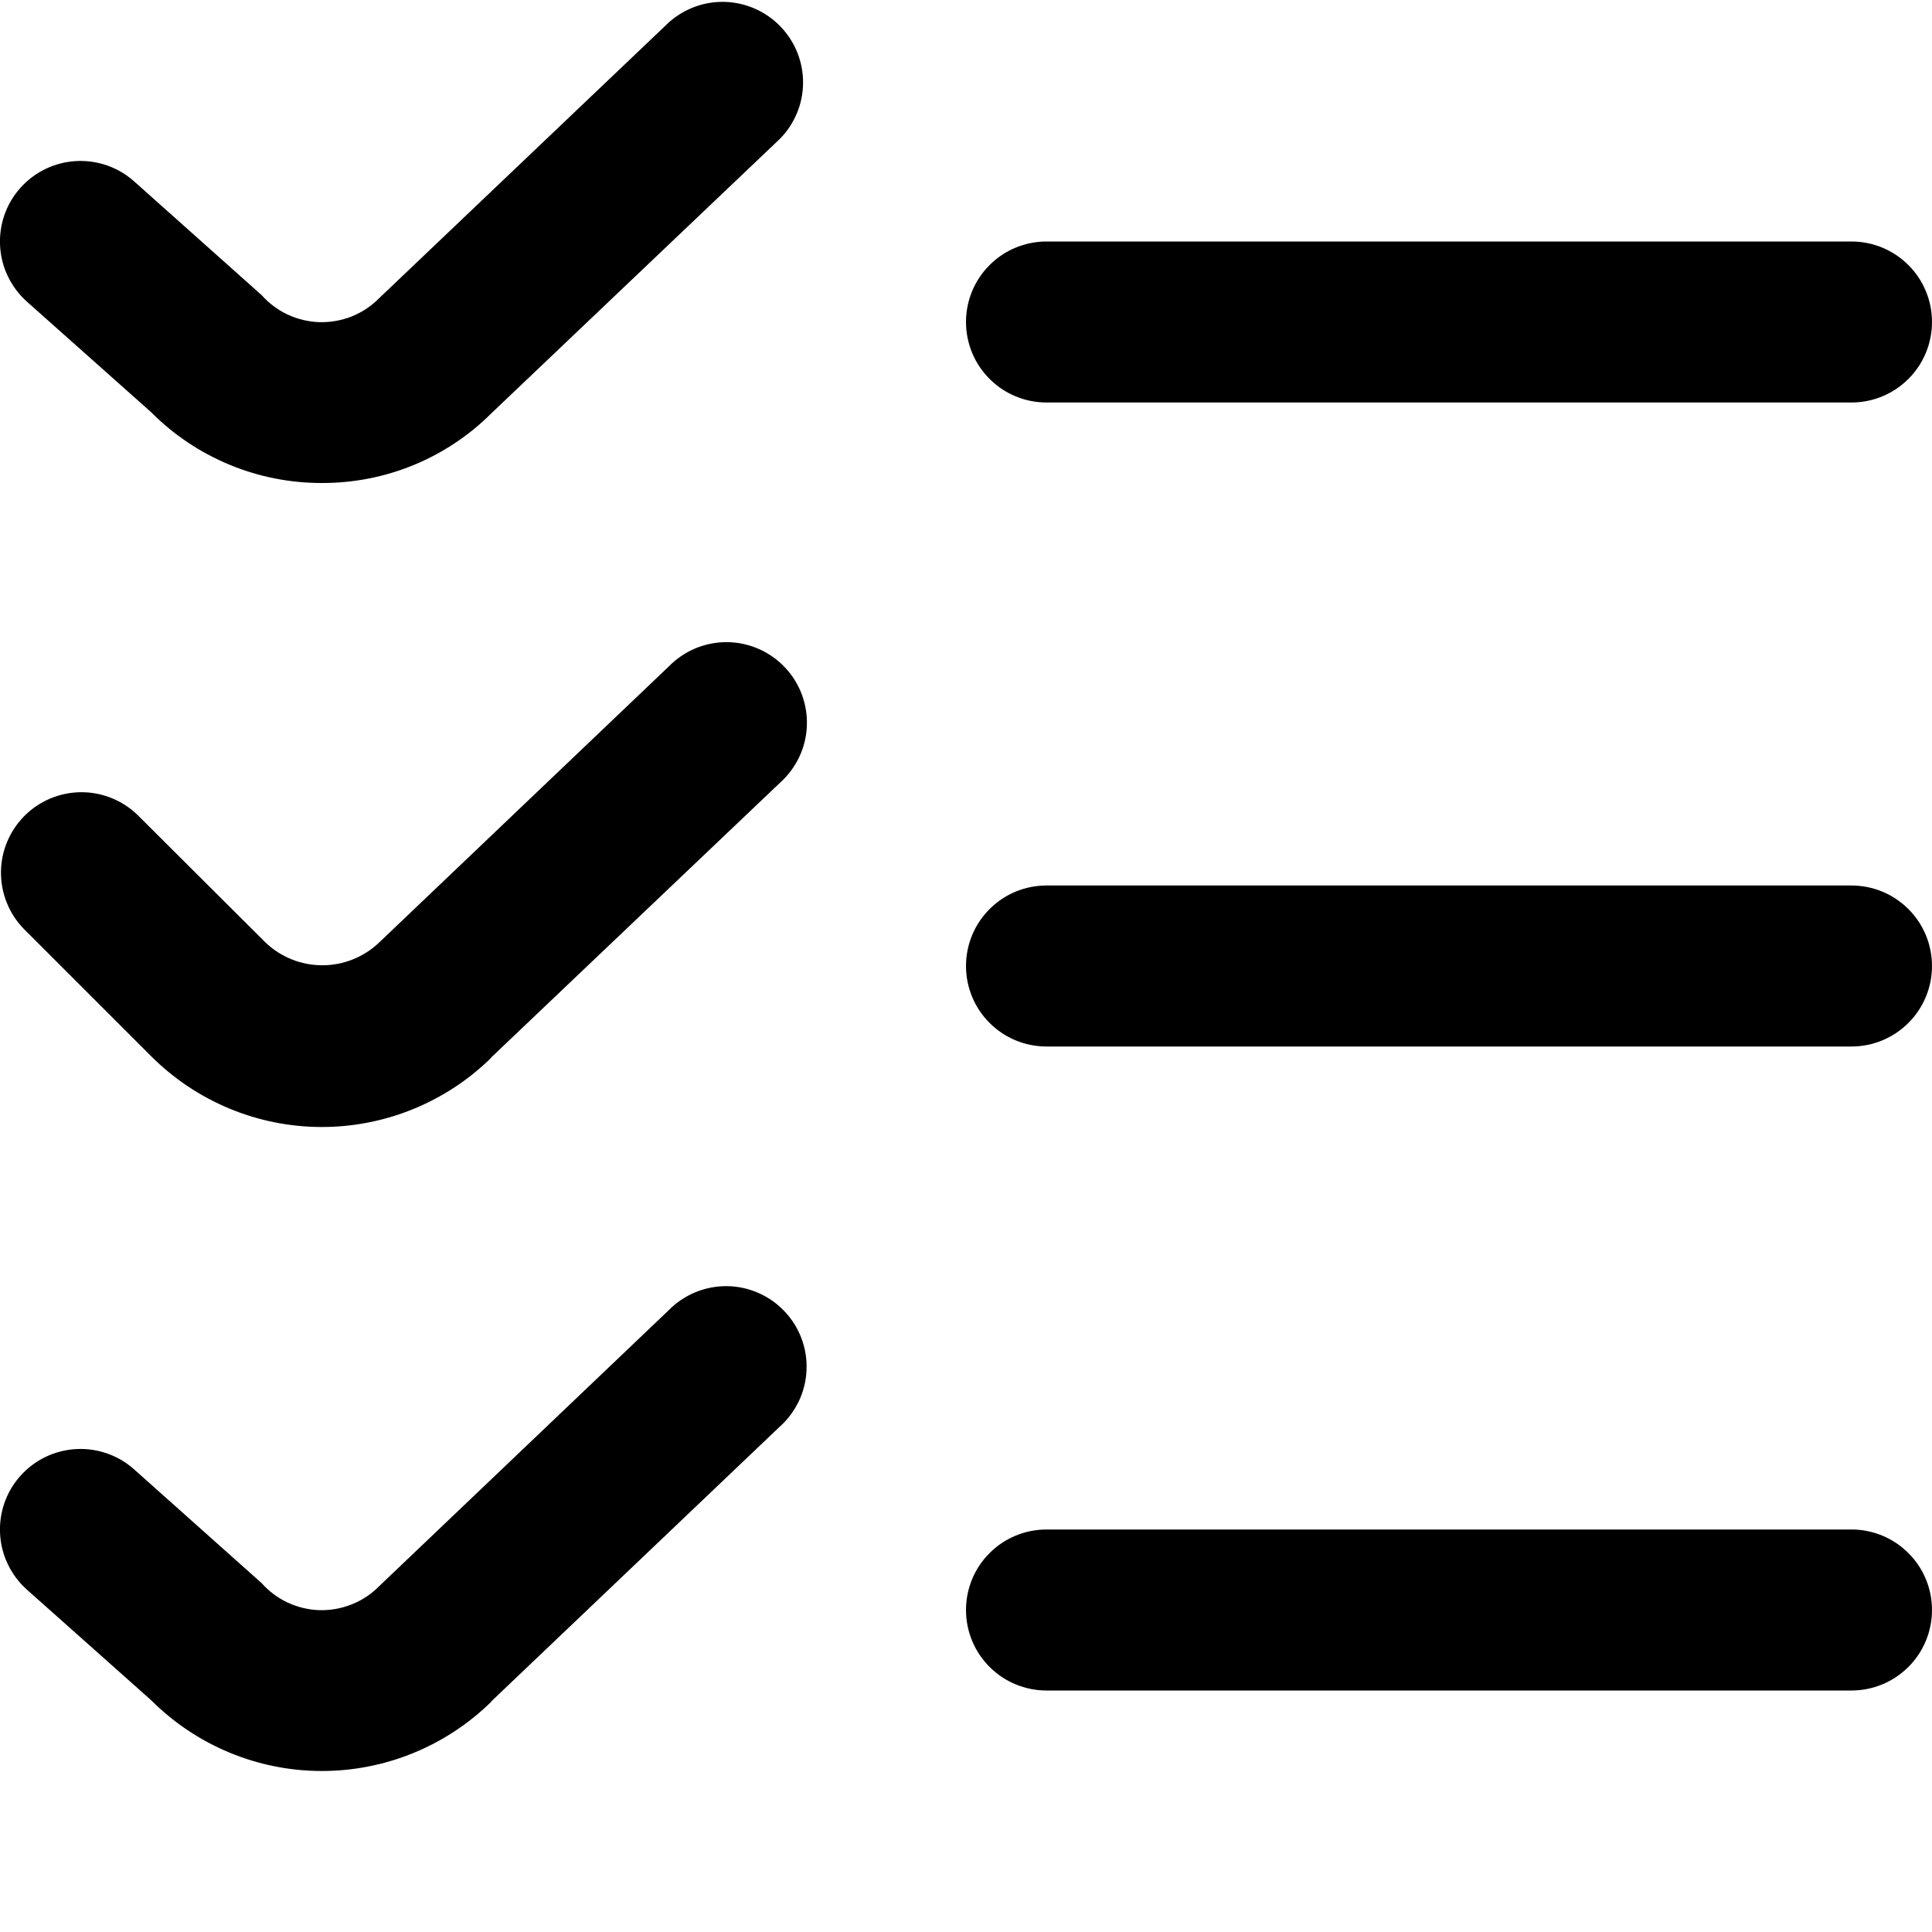
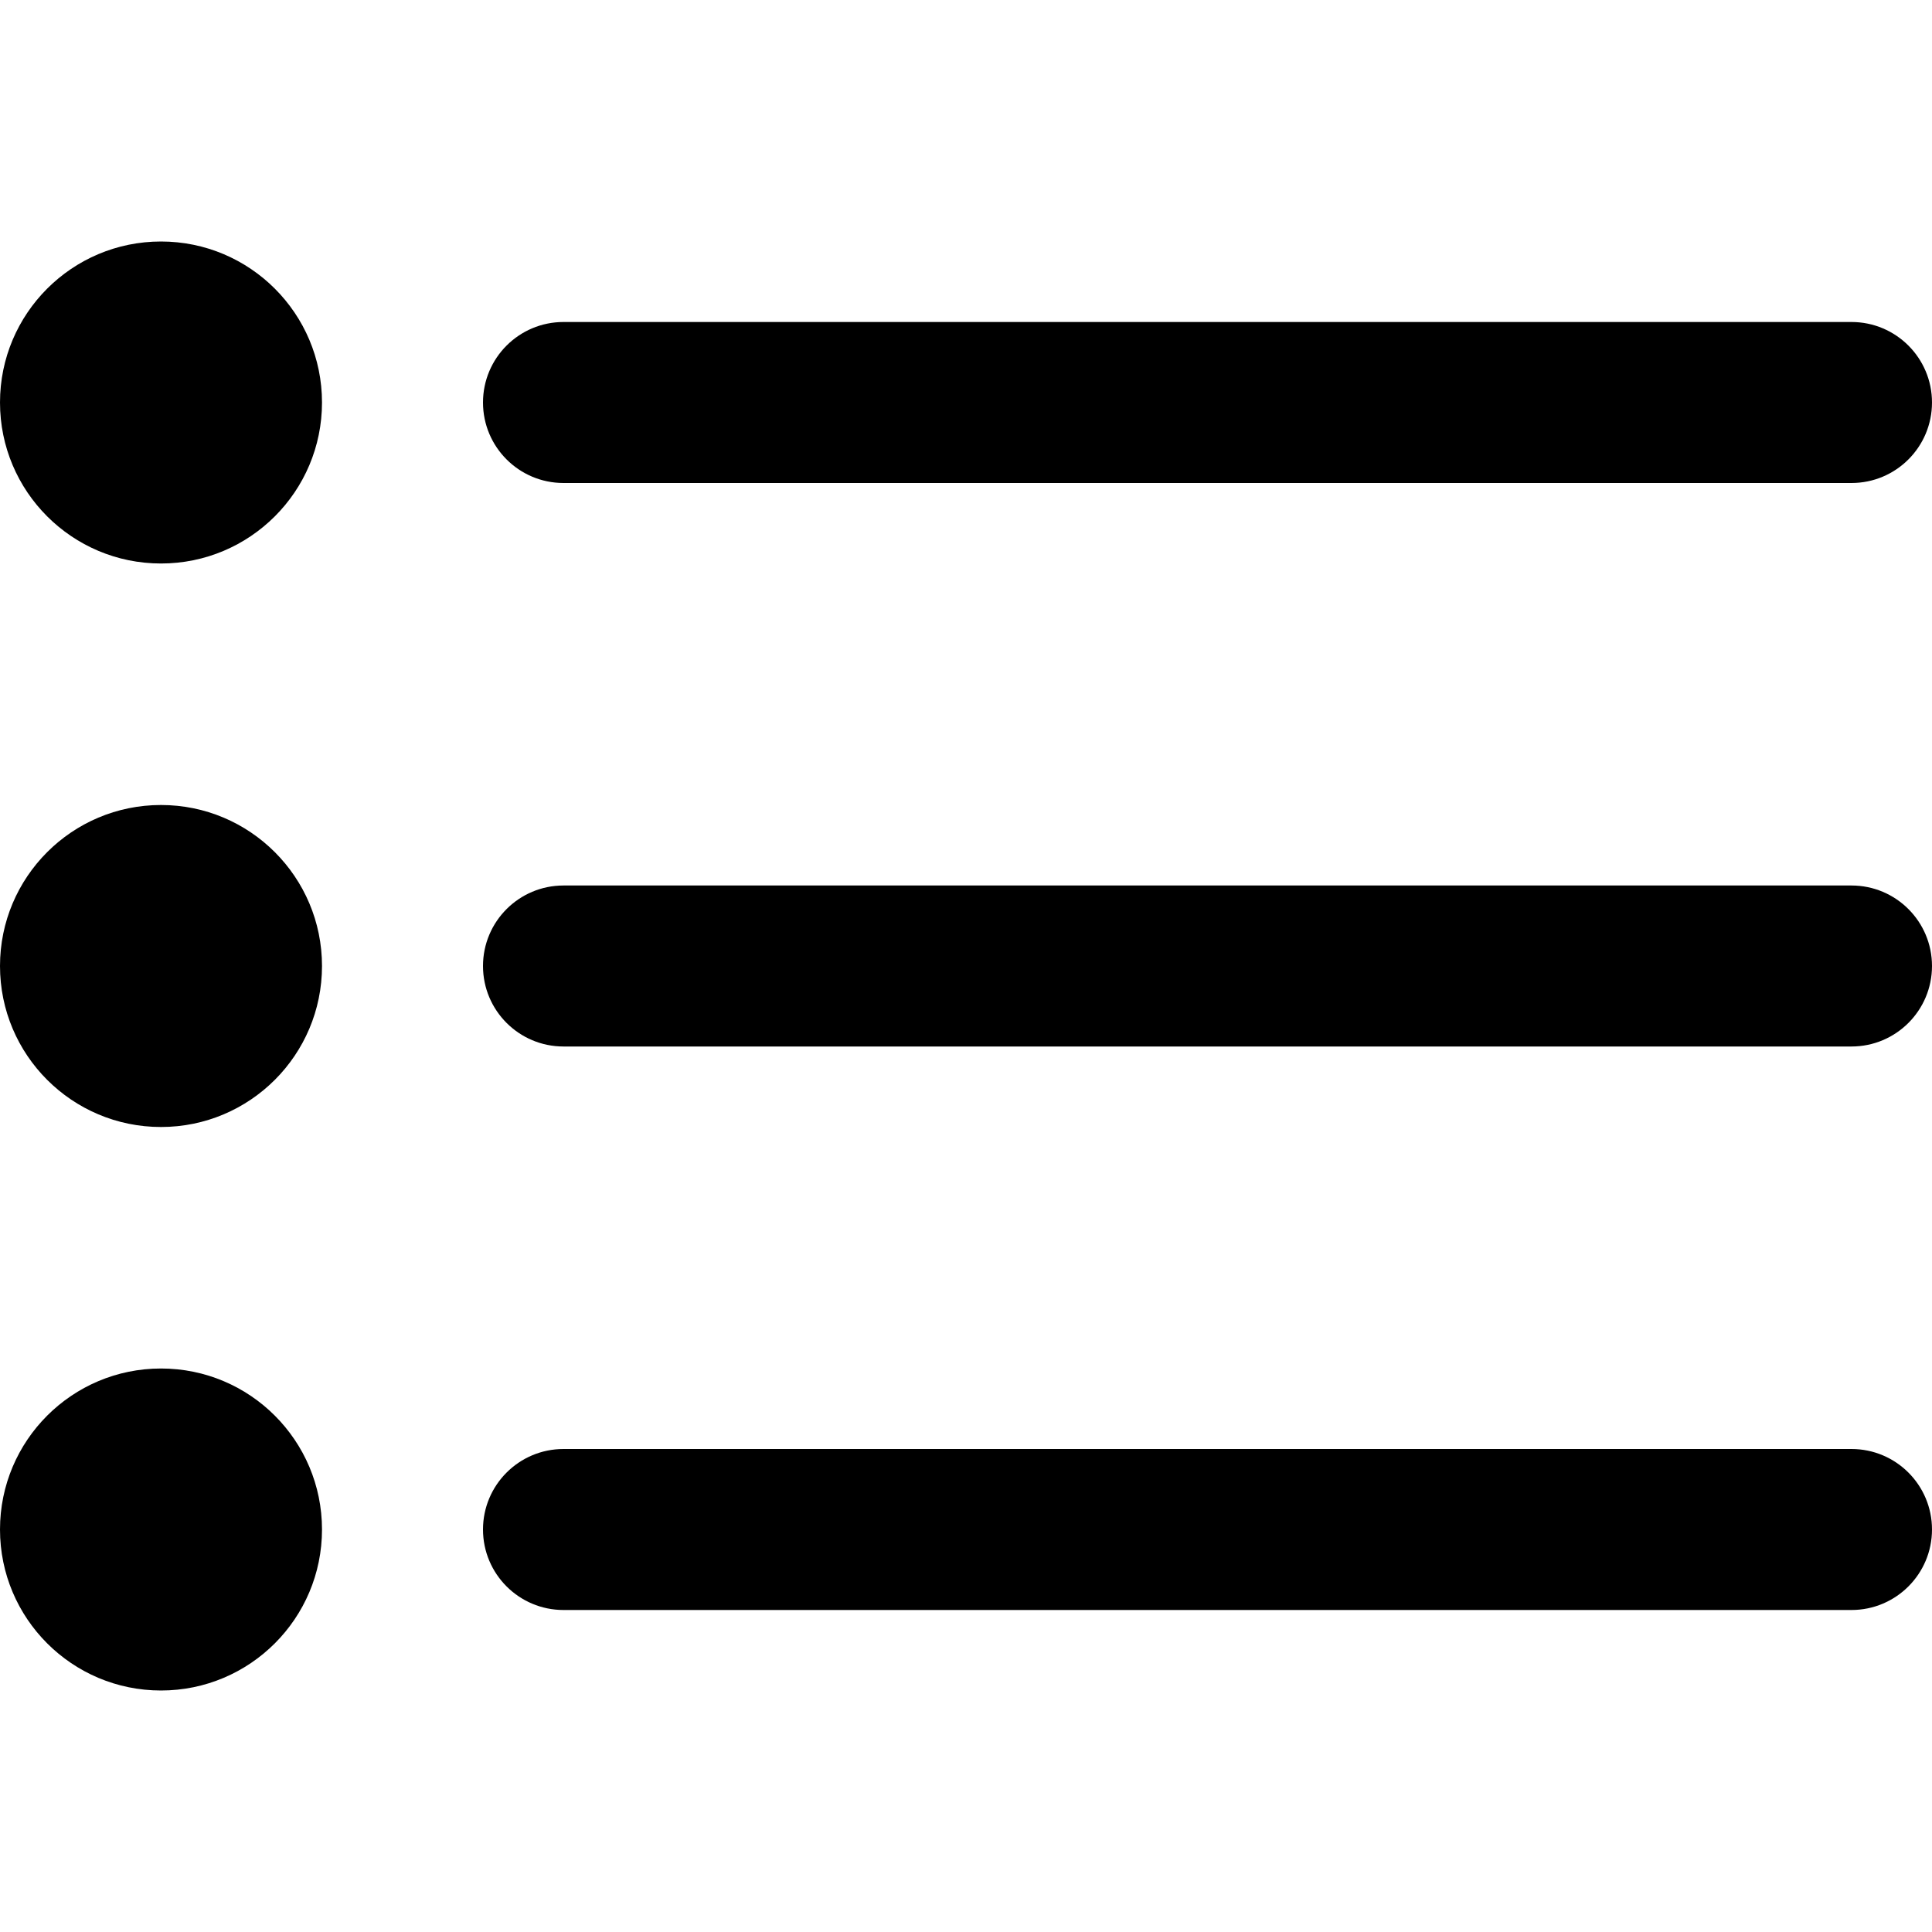
- <svg xmlns="http://www.w3.org/2000/svg" id="Layer_1" data-name="Layer 1" viewBox="0 0 24 24">
-   <path d="M4 6C3.606 6.001 3.215 5.924 2.851 5.773C2.487 5.622 2.156 5.401 1.878 5.121L0.334 3.747C0.136 3.57 0.016 3.322 0.001 3.057C-0.014 2.792 0.076 2.532 0.253 2.334C0.43 2.136 0.678 2.016 0.943 2.001C1.208 1.986 1.468 2.076 1.666 2.253L3.251 3.667C3.342 3.769 3.452 3.851 3.576 3.909C3.7 3.966 3.834 3.998 3.97 4.002C4.107 4.005 4.242 3.981 4.369 3.931C4.496 3.88 4.611 3.804 4.707 3.707L8.311 0.276C8.505 0.104 8.758 0.013 9.017 0.024C9.276 0.035 9.521 0.146 9.7 0.334C9.879 0.522 9.978 0.772 9.976 1.031C9.974 1.291 9.871 1.539 9.689 1.724L6.1 5.138C5.824 5.413 5.496 5.63 5.136 5.778C4.775 5.926 4.389 6.001 4 6V6ZM24 4C24 3.735 23.895 3.48 23.707 3.293C23.519 3.105 23.265 3 23 3H13C12.735 3 12.48 3.105 12.293 3.293C12.105 3.48 12 3.735 12 4C12 4.265 12.105 4.52 12.293 4.707C12.48 4.895 12.735 5 13 5H23C23.265 5 23.519 4.895 23.707 4.707C23.895 4.52 24 4.265 24 4ZM6.1 13.138L9.689 9.724C9.789 9.635 9.87 9.526 9.928 9.405C9.985 9.284 10.018 9.153 10.023 9.019C10.029 8.885 10.007 8.751 9.96 8.625C9.913 8.5 9.841 8.385 9.748 8.288C9.656 8.191 9.545 8.113 9.422 8.06C9.299 8.006 9.166 7.978 9.032 7.977C8.898 7.976 8.765 8.002 8.641 8.053C8.517 8.105 8.405 8.18 8.311 8.276L4.711 11.707C4.521 11.889 4.267 11.991 4.004 11.991C3.74 11.991 3.487 11.889 3.297 11.707L1.707 10.122C1.518 9.94 1.266 9.839 1.003 9.841C0.741 9.844 0.49 9.949 0.305 10.134C0.12 10.32 0.014 10.57 0.012 10.833C0.01 11.095 0.111 11.348 0.293 11.536L1.878 13.121C2.438 13.681 3.196 13.997 3.987 14C4.779 14.003 5.54 13.693 6.104 13.138H6.1ZM24 12C24 11.735 23.895 11.48 23.707 11.293C23.519 11.105 23.265 11 23 11H13C12.735 11 12.48 11.105 12.293 11.293C12.105 11.48 12 11.735 12 12C12 12.265 12.105 12.52 12.293 12.707C12.48 12.895 12.735 13 13 13H23C23.265 13 23.519 12.895 23.707 12.707C23.895 12.52 24 12.265 24 12ZM6.1 21.138L9.685 17.724C9.785 17.635 9.866 17.526 9.924 17.405C9.981 17.284 10.014 17.152 10.019 17.018C10.025 16.884 10.003 16.751 9.956 16.625C9.909 16.5 9.837 16.385 9.744 16.288C9.652 16.191 9.541 16.113 9.418 16.06C9.295 16.006 9.162 15.978 9.028 15.977C8.894 15.976 8.761 16.002 8.637 16.053C8.513 16.105 8.401 16.18 8.307 16.276L4.707 19.707C4.611 19.804 4.496 19.88 4.369 19.93C4.242 19.981 4.107 20.005 3.97 20.002C3.834 19.998 3.7 19.966 3.576 19.909C3.452 19.851 3.342 19.769 3.251 19.667L1.666 18.253C1.468 18.076 1.208 17.986 0.943 18.001C0.678 18.016 0.43 18.136 0.253 18.334C0.076 18.532 -0.014 18.792 0.001 19.057C0.016 19.322 0.136 19.57 0.334 19.747L1.878 21.121C2.438 21.681 3.196 21.997 3.987 22C4.779 22.003 5.54 21.693 6.104 21.138H6.1ZM24 20C24 19.735 23.895 19.48 23.707 19.293C23.519 19.105 23.265 19 23 19H13C12.735 19 12.48 19.105 12.293 19.293C12.105 19.48 12 19.735 12 20C12 20.265 12.105 20.52 12.293 20.707C12.48 20.895 12.735 21 13 21H23C23.265 21 23.519 20.895 23.707 20.707C23.895 20.52 24 20.265 24 20Z" />
+ <svg xmlns="http://www.w3.org/2000/svg" id="Outline" viewBox="0 0 24 24" width="512" height="512">
+   <path d="M7,6H23a1,1,0,0,0,0-2H7A1,1,0,0,0,7,6Z" />
+   <path d="M23,11H7a1,1,0,0,0,0,2H23a1,1,0,0,0,0-2Z" />
+   <path d="M23,18H7a1,1,0,0,0,0,2H23a1,1,0,0,0,0-2Z" />
+   <circle cx="2" cy="5" r="2" />
+   <circle cx="2" cy="12" r="2" />
+   <circle cx="2" cy="19" r="2" />
</svg>
